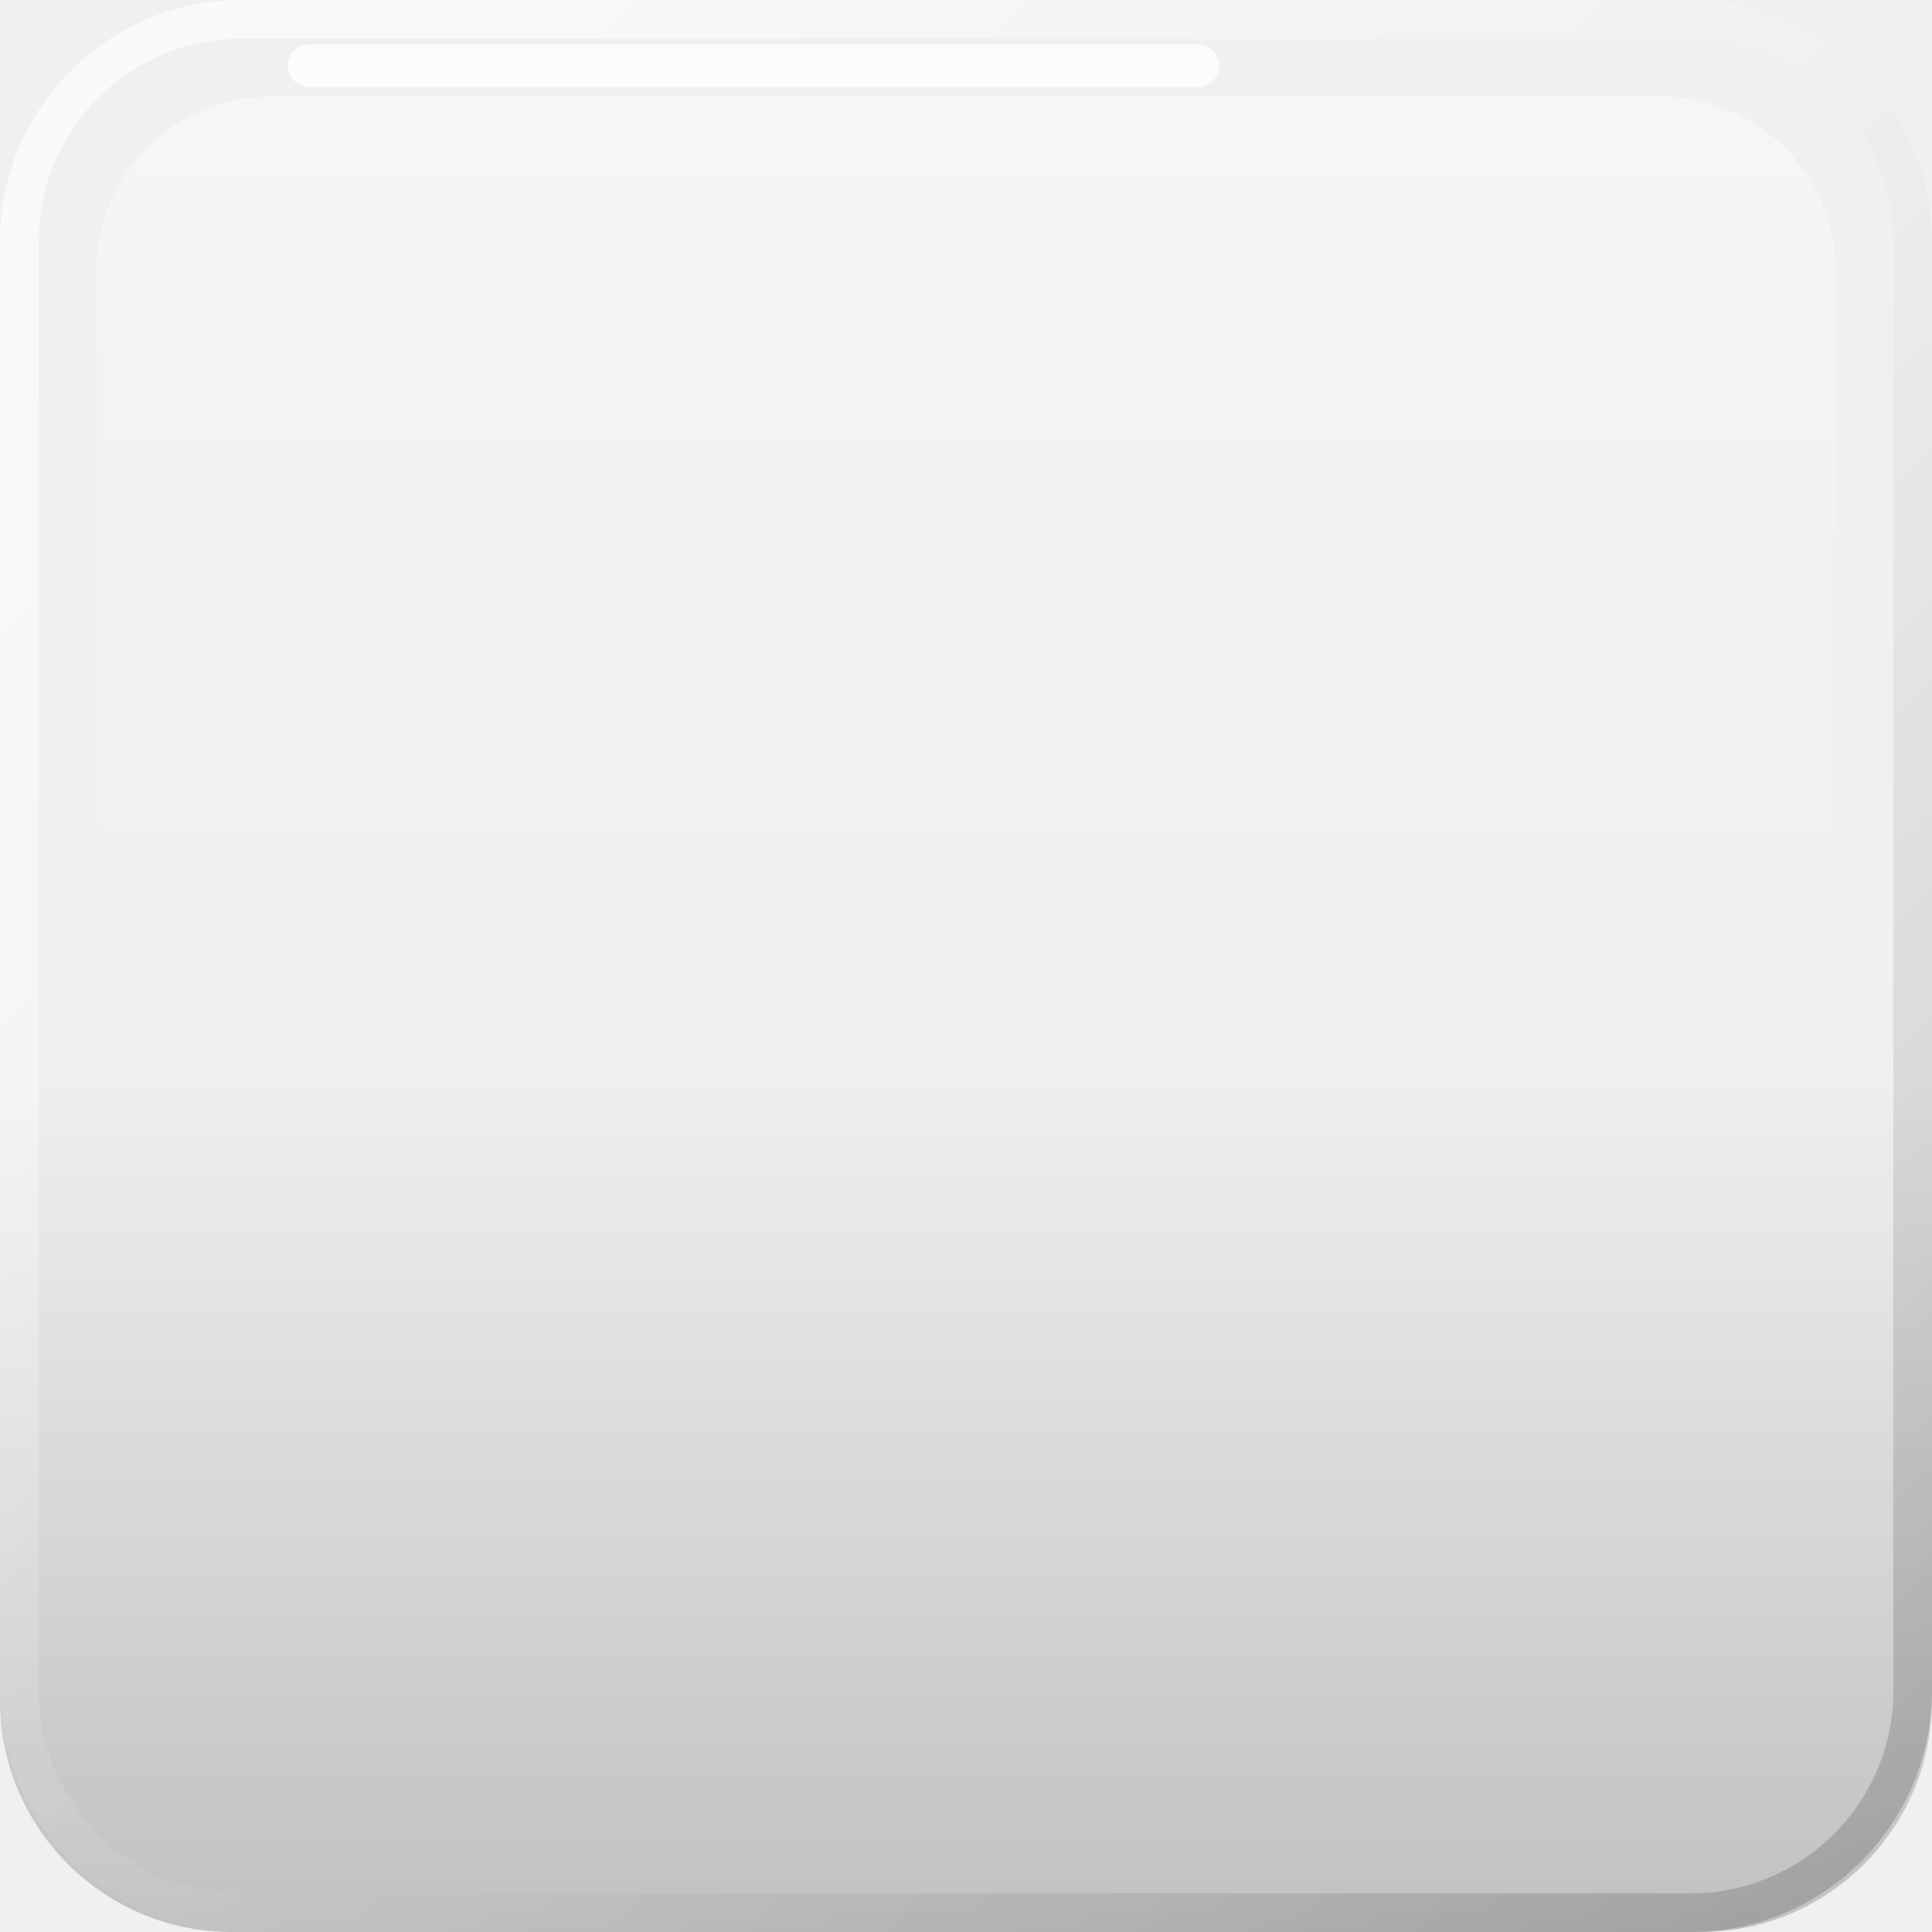
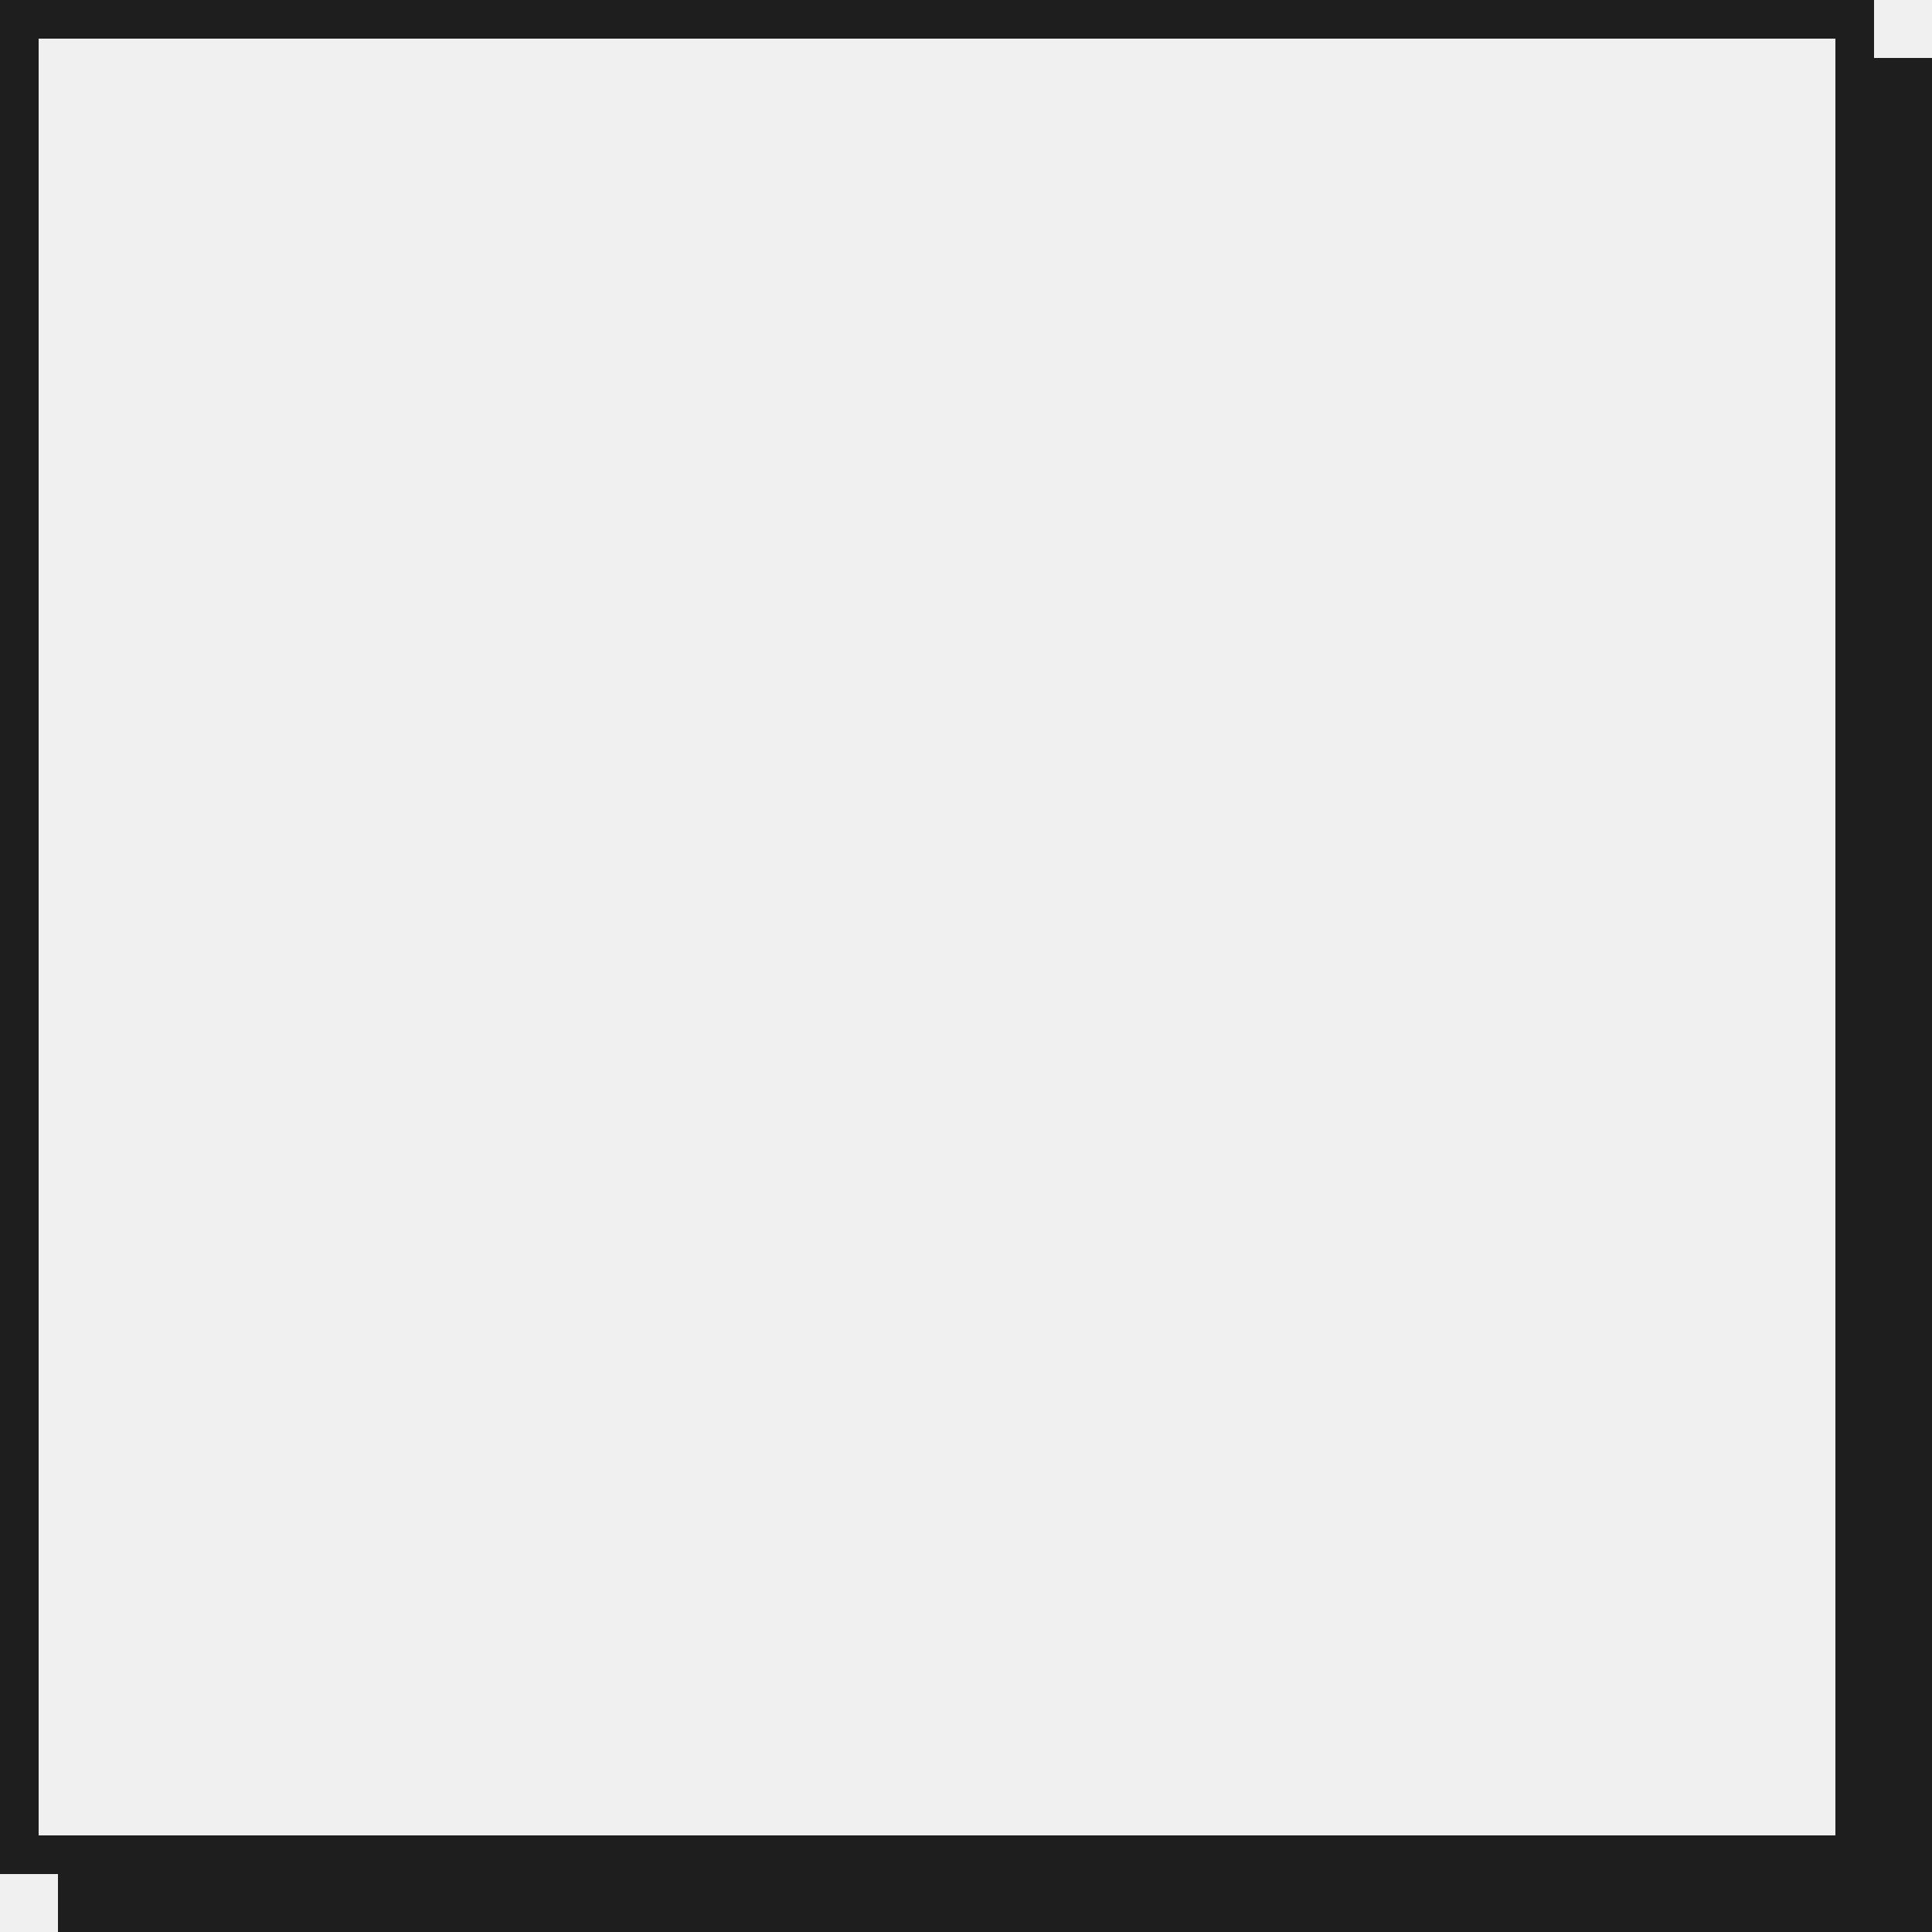
- <svg xmlns="http://www.w3.org/2000/svg" viewBox="0 0 100 100" preserveAspectRatio="none">
-   <defs>
-     <linearGradient id="gloss" x1="0" y1="0" x2="0" y2="1">
-       <stop offset="0" stop-color="#ffffff" stop-opacity="0.42" />
-       <stop offset="0.5" stop-color="#ffffff" stop-opacity="0.08" />
-       <stop offset="1" stop-color="#ffffff" stop-opacity="0" />
-     </linearGradient>
-     <linearGradient id="shade" x1="0" y1="0" x2="0" y2="1">
-       <stop offset="0.55" stop-color="#000000" stop-opacity="0" />
-       <stop offset="1" stop-color="#000000" stop-opacity="0.2" />
-     </linearGradient>
-     <linearGradient id="edge" x1="0" y1="0" x2="1" y2="1">
-       <stop offset="0" stop-color="#ffffff" stop-opacity="0.7" />
-       <stop offset="0.45" stop-color="#ffffff" stop-opacity="0.12" />
-       <stop offset="1" stop-color="#000000" stop-opacity="0.18" />
-     </linearGradient>
-   </defs>
-   <rect x="0" y="0" width="100" height="100" rx="12" fill="url(#shade)" />
-   <rect x="5" y="5" width="90" height="48" rx="9" fill="url(#gloss)" />
-   <rect x="1" y="1" width="98" height="98" rx="11.5" fill="none" stroke="url(#edge)" stroke-width="2" />
-   <path d="M16 3.4H62" fill="none" stroke="#ffffff" stroke-opacity="0.8" stroke-width="2.2" stroke-linecap="round" />
+ <svg xmlns="http://www.w3.org/2000/svg" viewBox="0 0 100 100" preserveAspectRatio="none" shape-rendering="crispEdges">
+   <path d="M97 3H100V100H3V97H97Z" fill="#1E1E1E" />
+   <rect x="1" y="1" width="95" height="95" fill="none" stroke="#1E1E1E" stroke-width="2" />
</svg>
